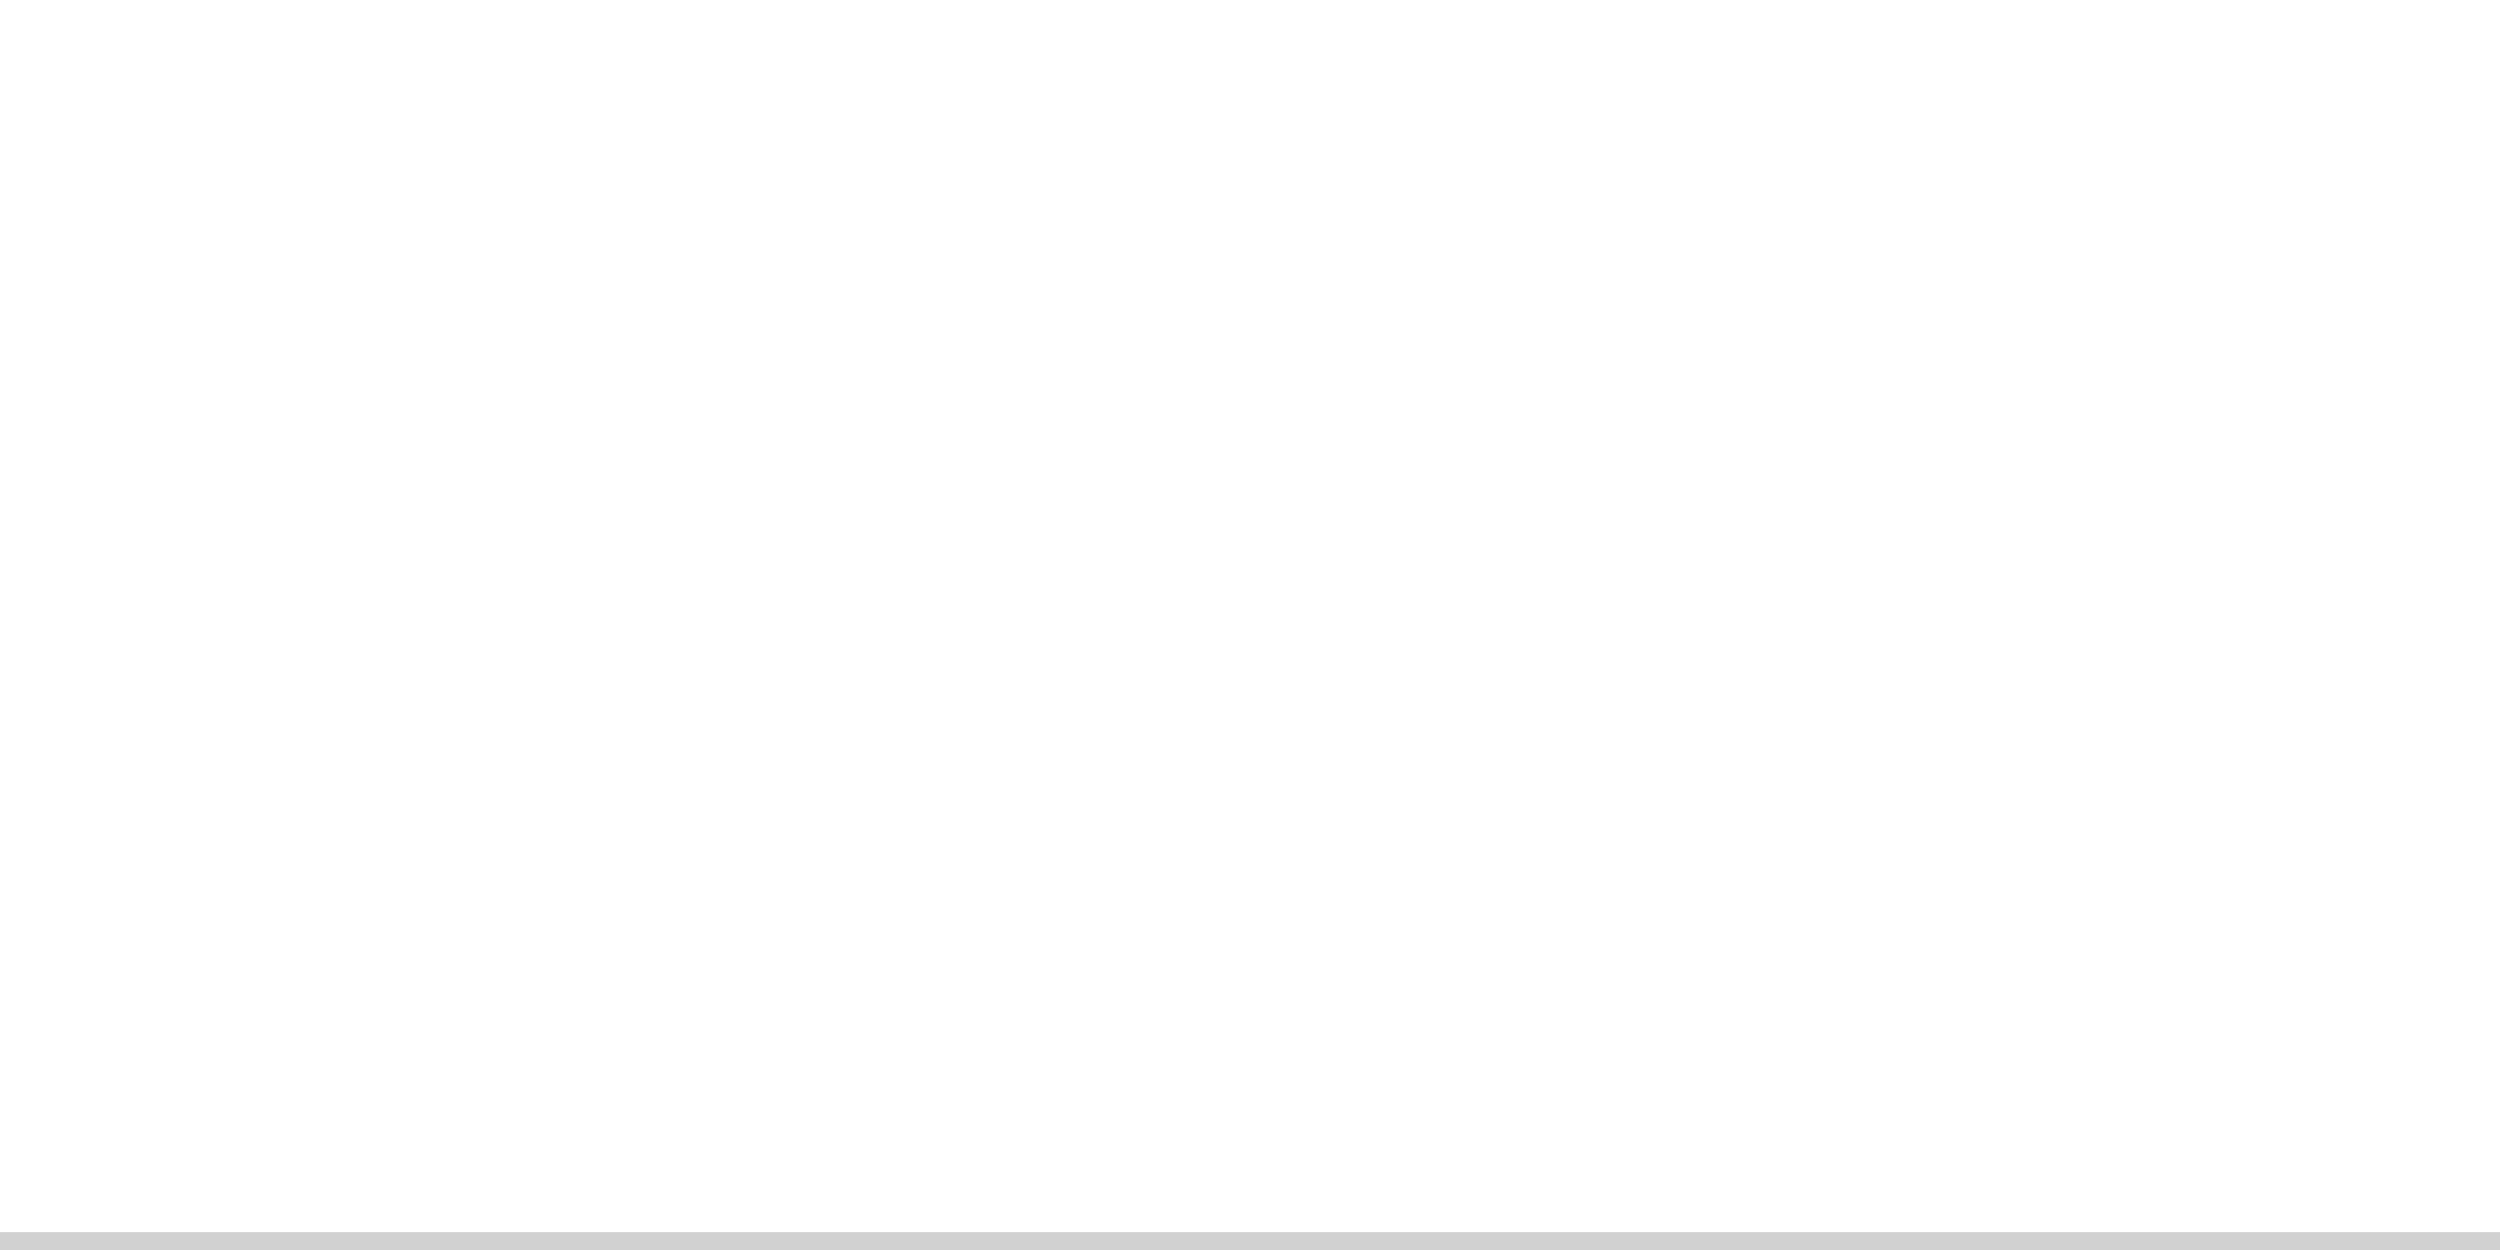
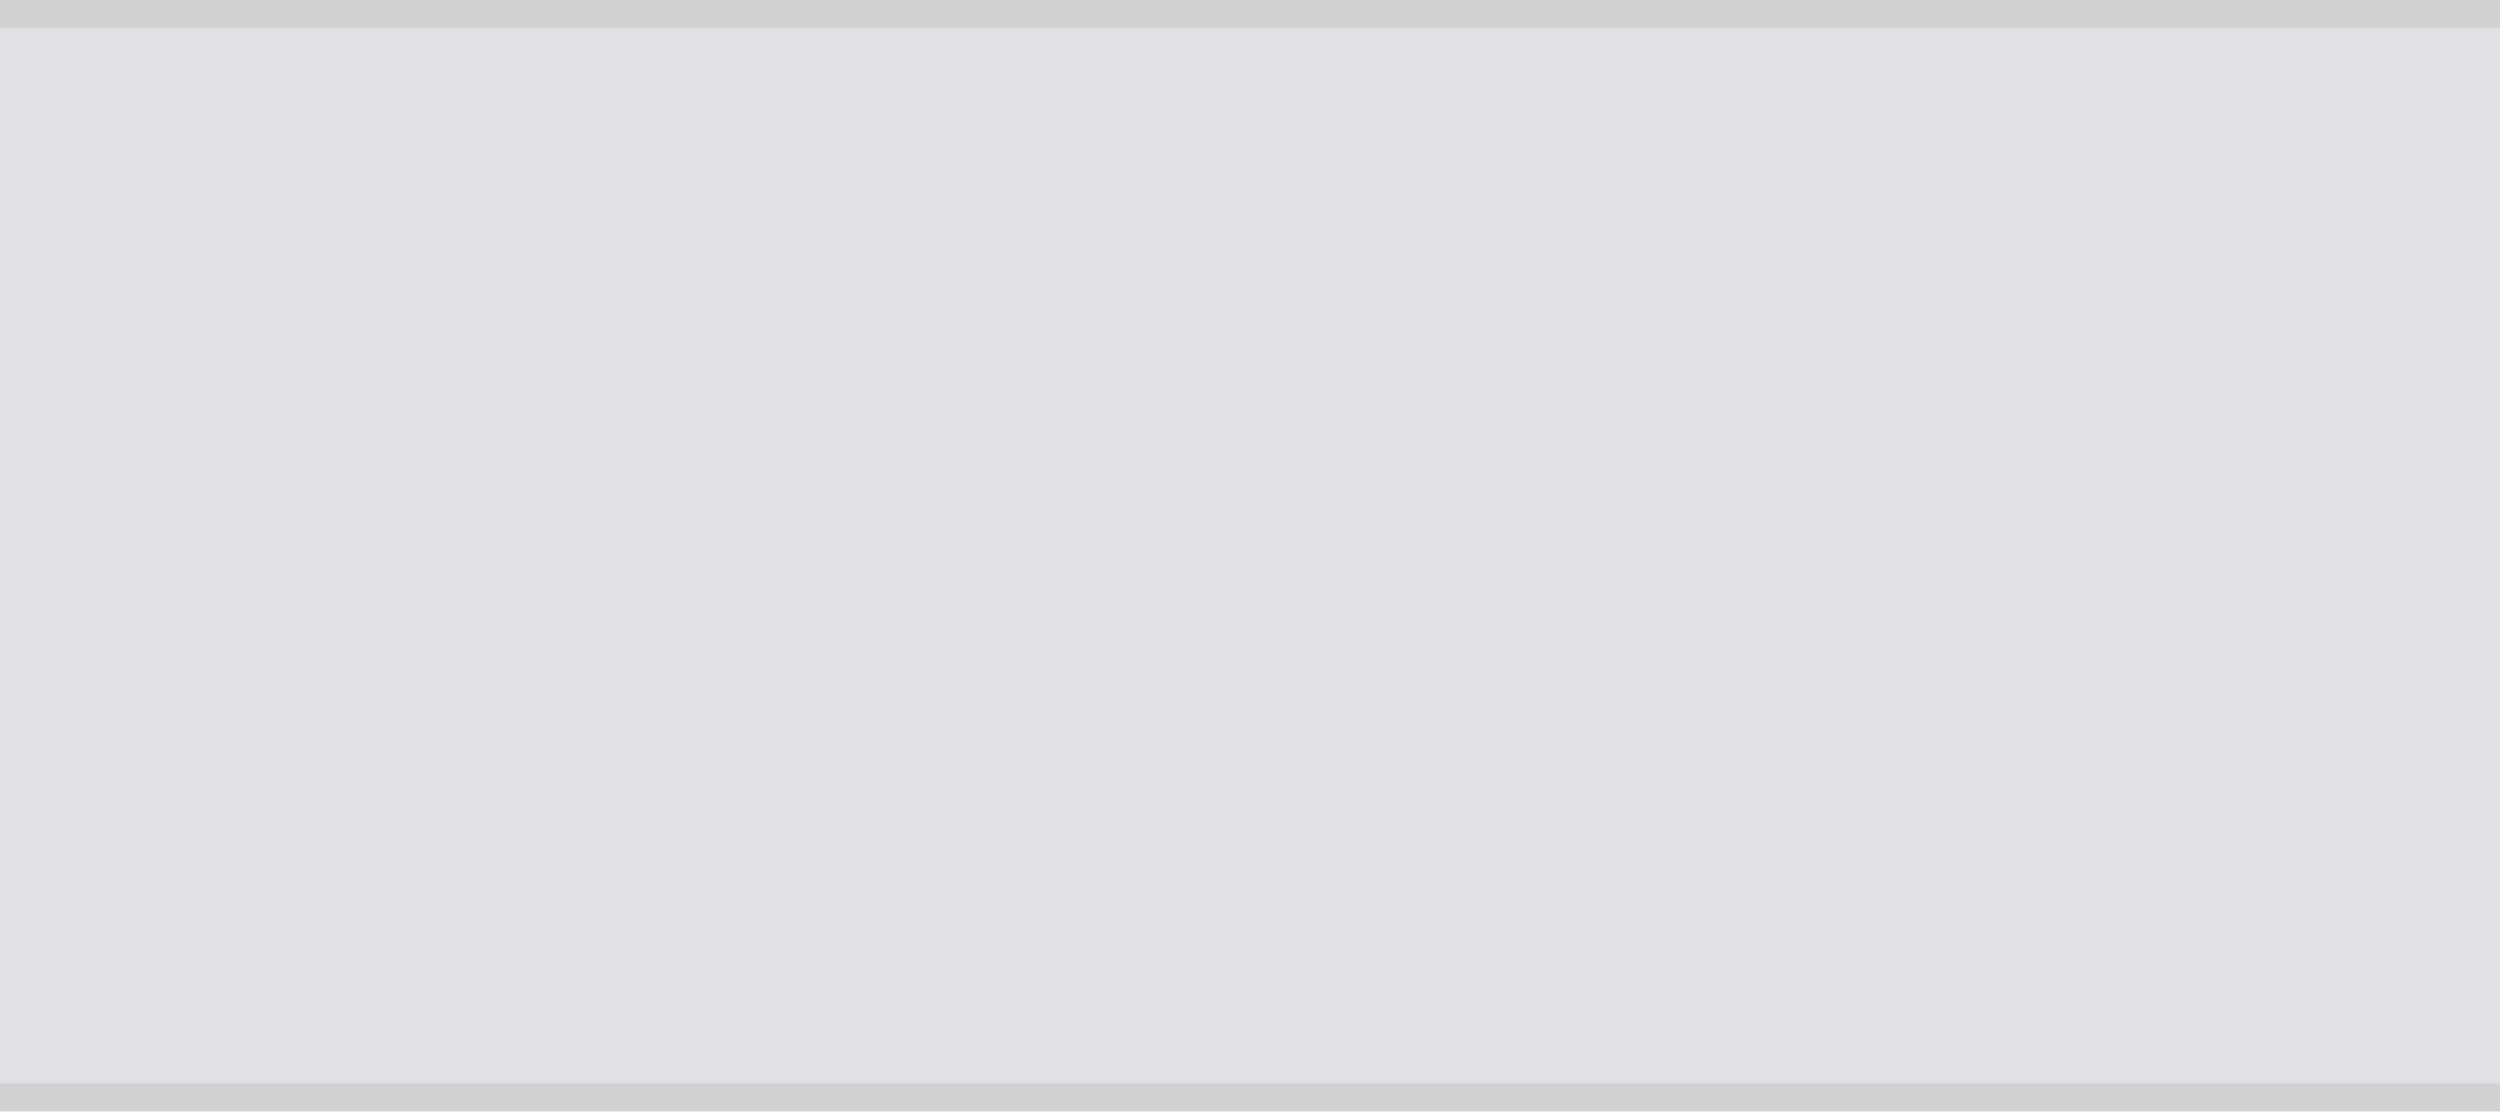
- <svg xmlns="http://www.w3.org/2000/svg" version="1.1" width="140px" height="70px">
-   <g transform="matrix(1 0 0 1 -726 -556 )">
-     <path d="M 726 556  L 866 556  L 866 625  L 726 625  L 726 556  Z " fill-rule="nonzero" fill="#ffffff" stroke="none" />
-     <path d="M 866 625.5  L 726 625.5  " stroke-width="1" stroke="#999999" fill="none" stroke-opacity="0.349" />
+ <svg xmlns="http://www.w3.org/2000/svg" version="1.1" width="90px" height="40px">
+   <g transform="matrix(1 0 0 1 -966 -516 )">
+     <path d="M 966 517  L 1056 517  L 1056 555  L 966 555  L 966 517  Z " fill-rule="nonzero" fill="#dfe1e6" stroke="none" />
+     <path d="M 966 516.5  L 1056 516.5  M 1056 555.5  L 966 555.5  " stroke-width="1" stroke="#999999" fill="none" stroke-opacity="0.349" />
  </g>
</svg>
